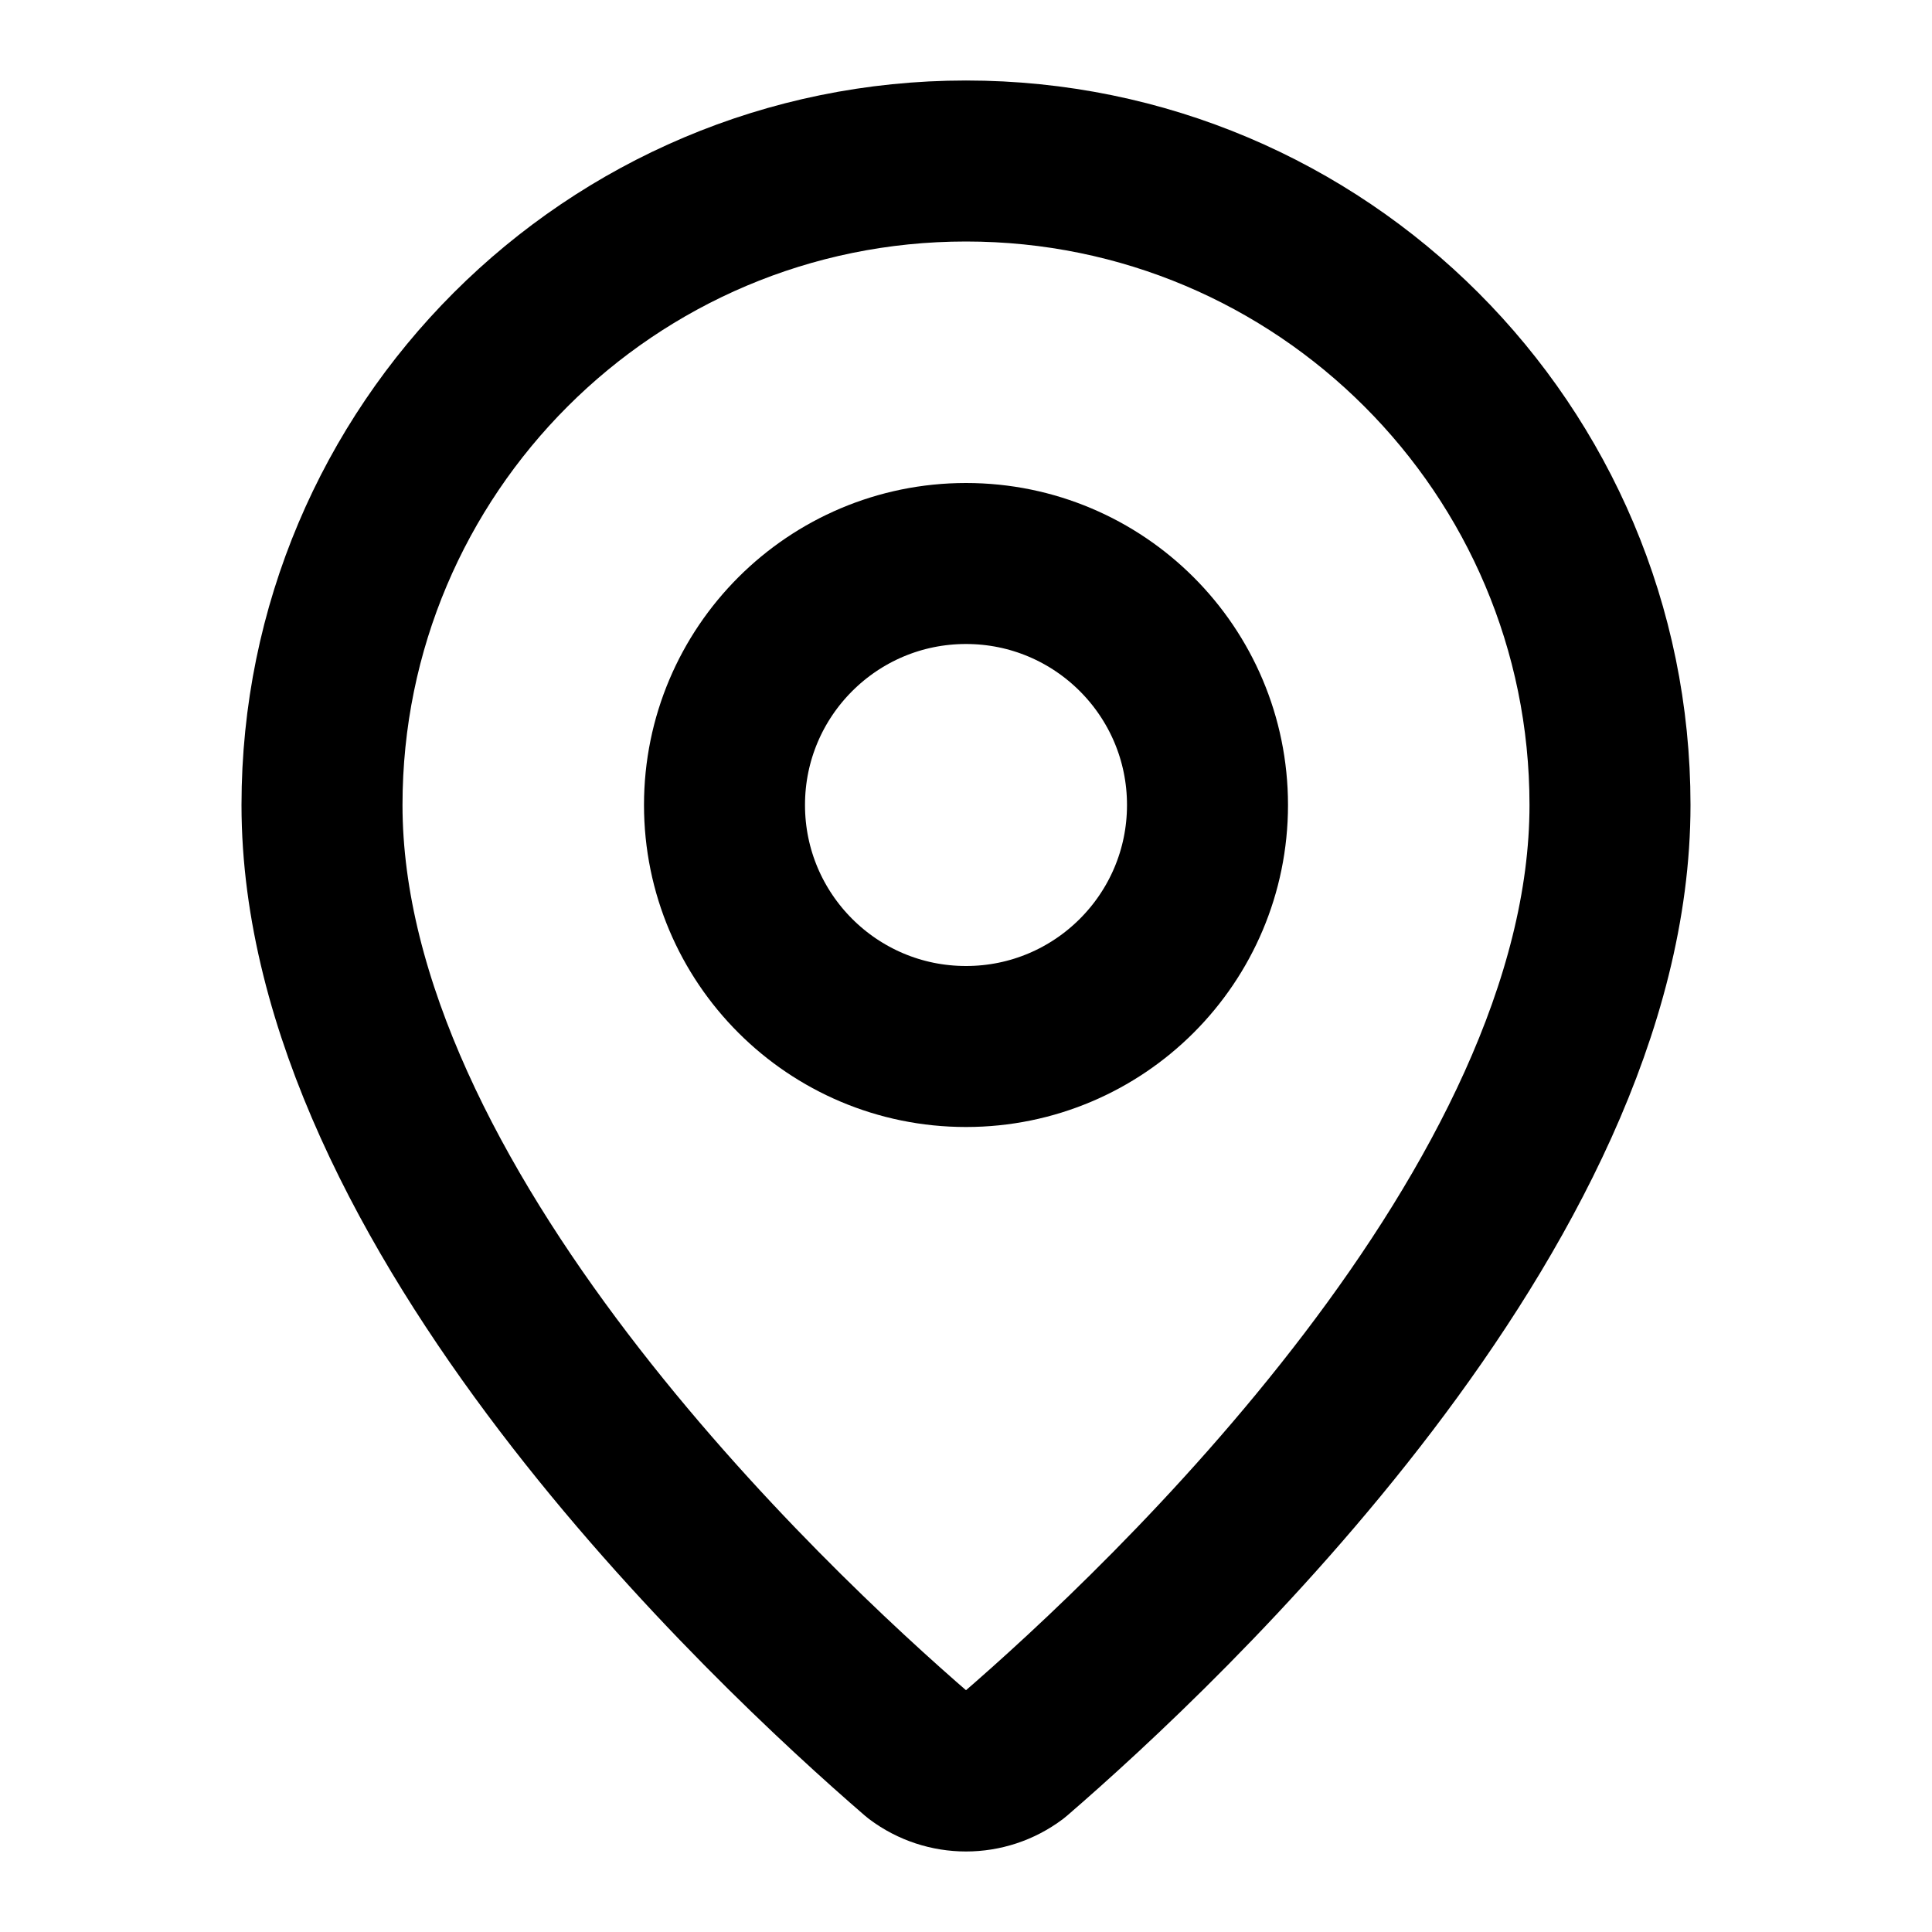
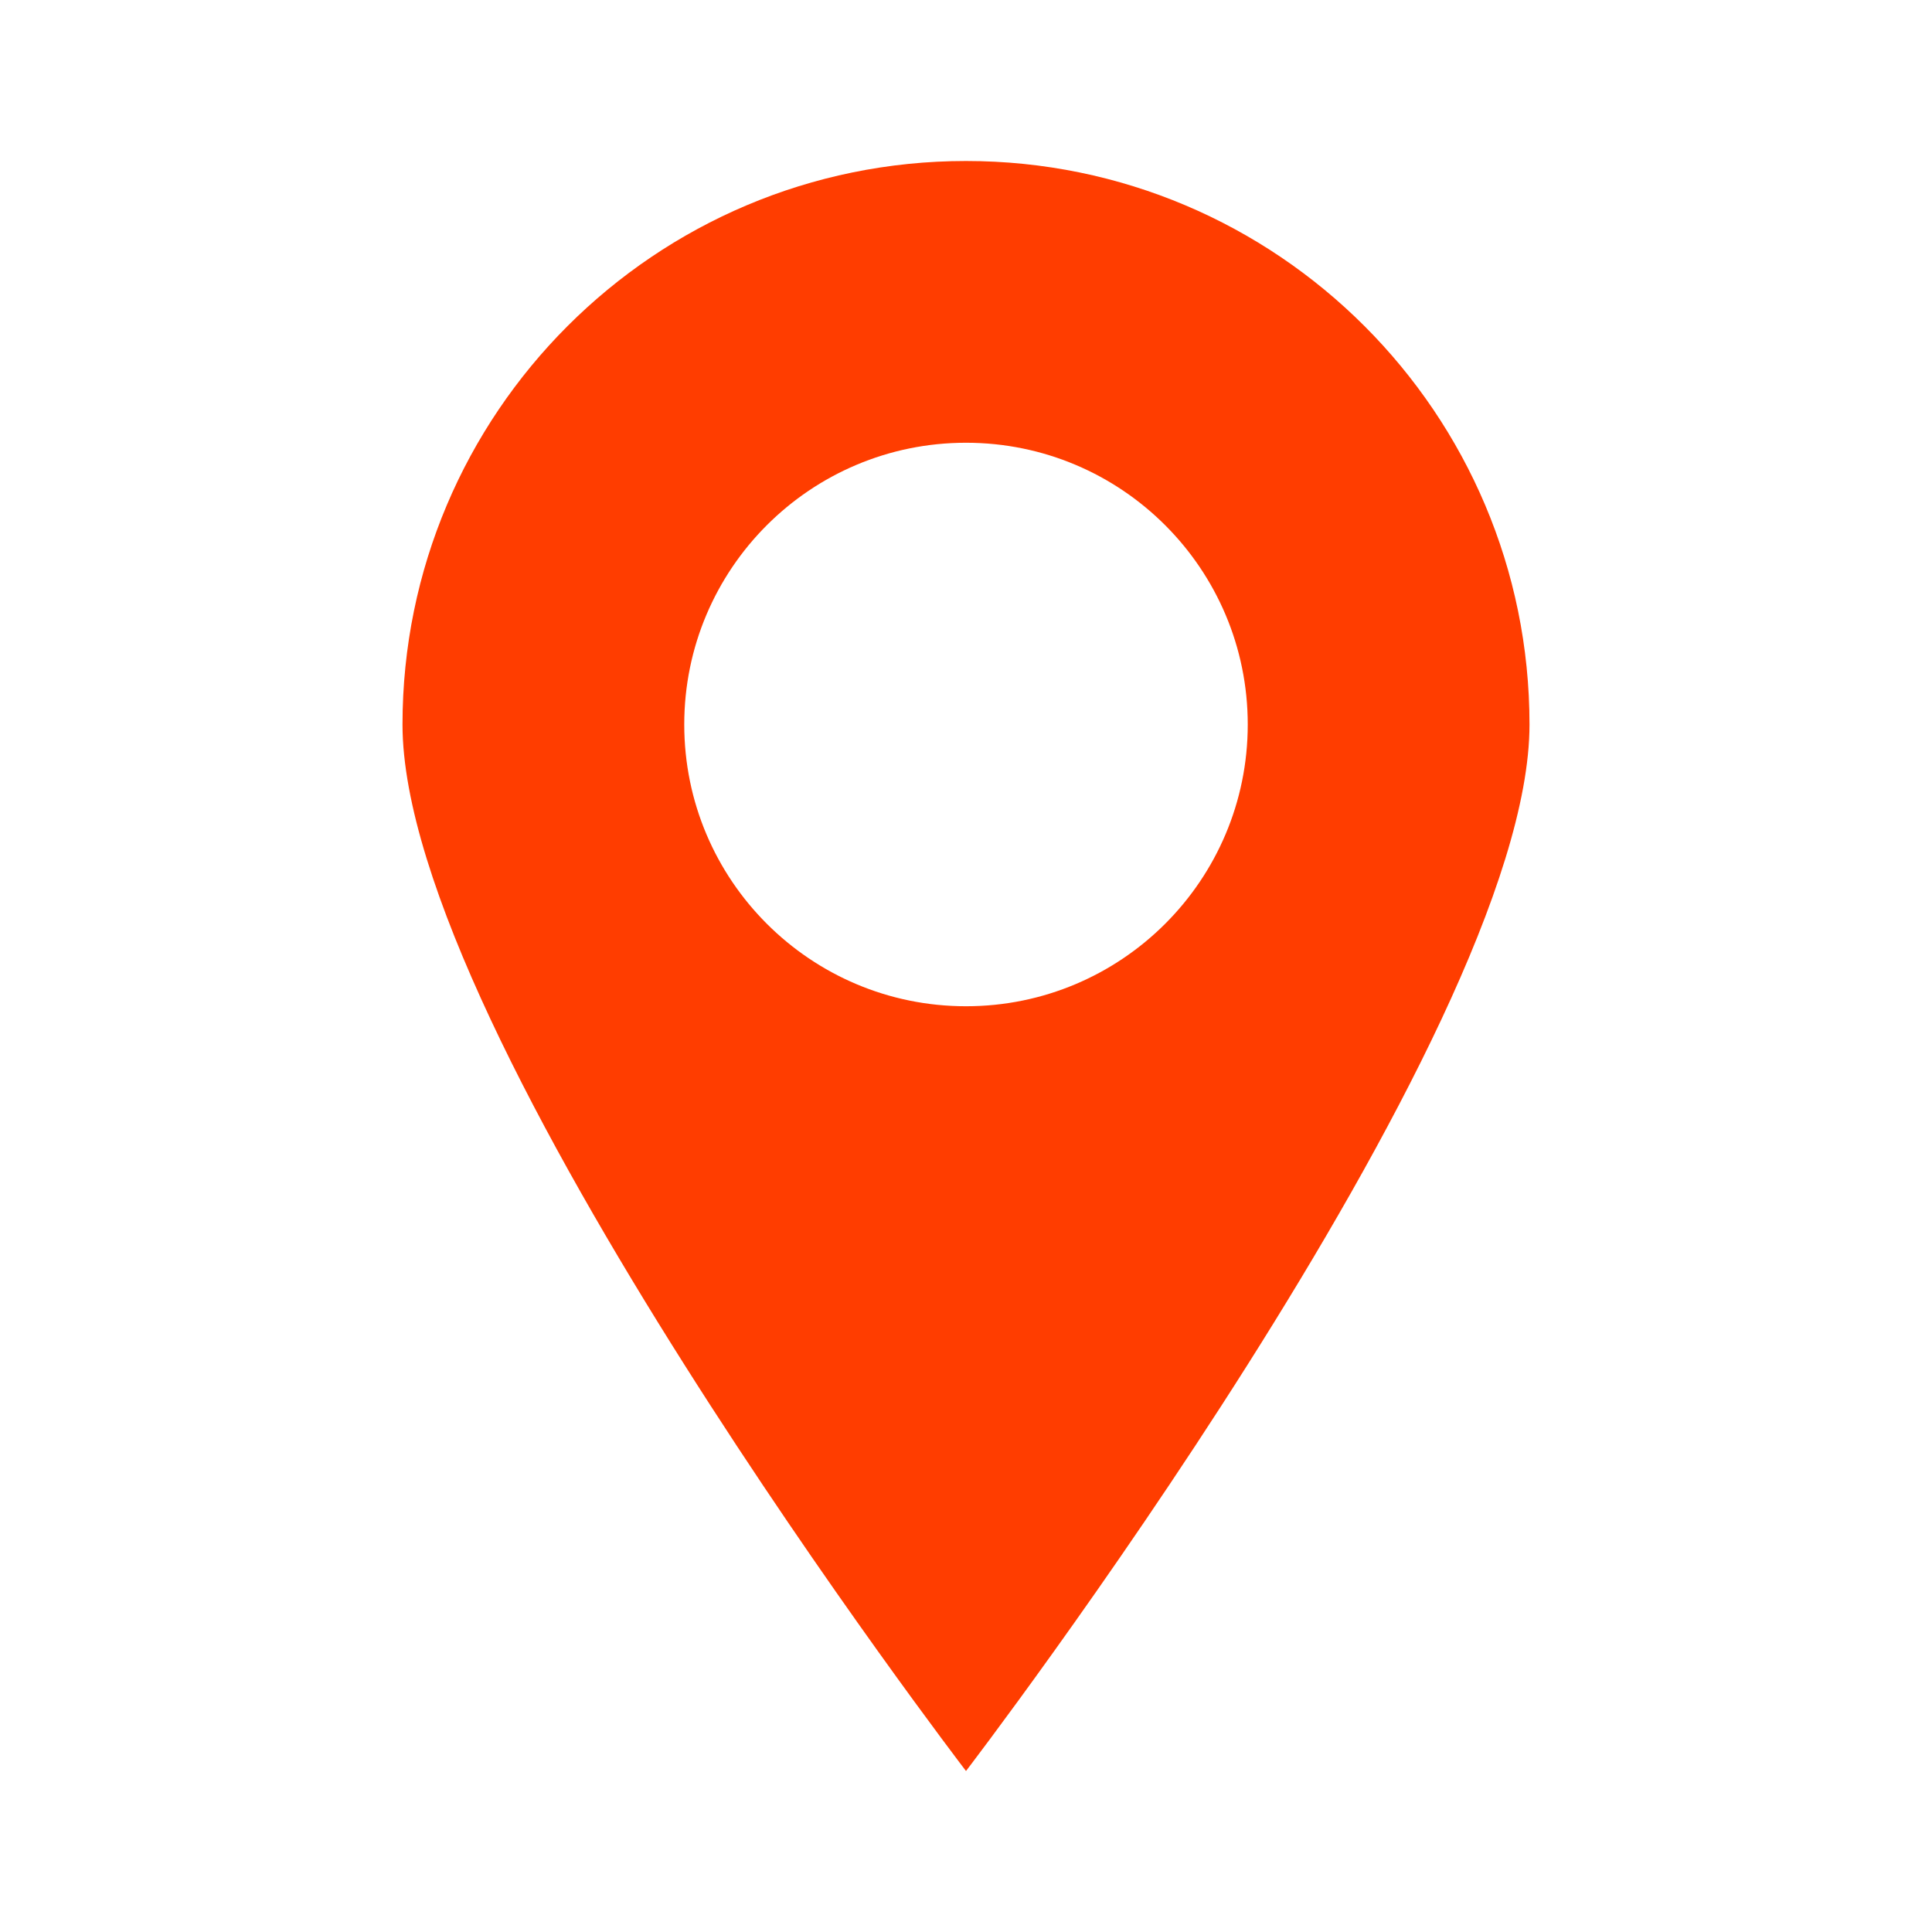
- <svg xmlns="http://www.w3.org/2000/svg" viewBox="0 0 24 24" fill="none" stroke-linecap="round" stroke-linejoin="round" stroke="currentColor" stroke-width="2" class="lucide lucide-icon lucide-map-pin" height="32px" width="32px">
-   <path d="M20 10c0 4.993-5.539 10.193-7.399 11.799a1 1 0 0 1-1.202 0C9.539 20.193 4 14.993 4 10a8 8 0 0 1 16 0" key="1r0f0z" />
-   <circle cx="12" cy="10" r="3" key="ilqhr7" />
+ <svg xmlns="http://www.w3.org/2000/svg" width="2rem" height="2rem" viewBox="0 0 1024 1024" class="icon" version="1.1">
+   <path d="M512 85.333c-164.949 0-298.667 133.739-298.667 298.667 0 164.949 298.667 554.667 298.667 554.667s298.667-389.717 298.667-554.667c0-164.928-133.717-298.667-298.667-298.667z m0 448a149.333 149.333 0 1 1 0-298.667 149.333 149.333 0 0 1 0 298.667z" fill="#FF3D00" />
</svg>
